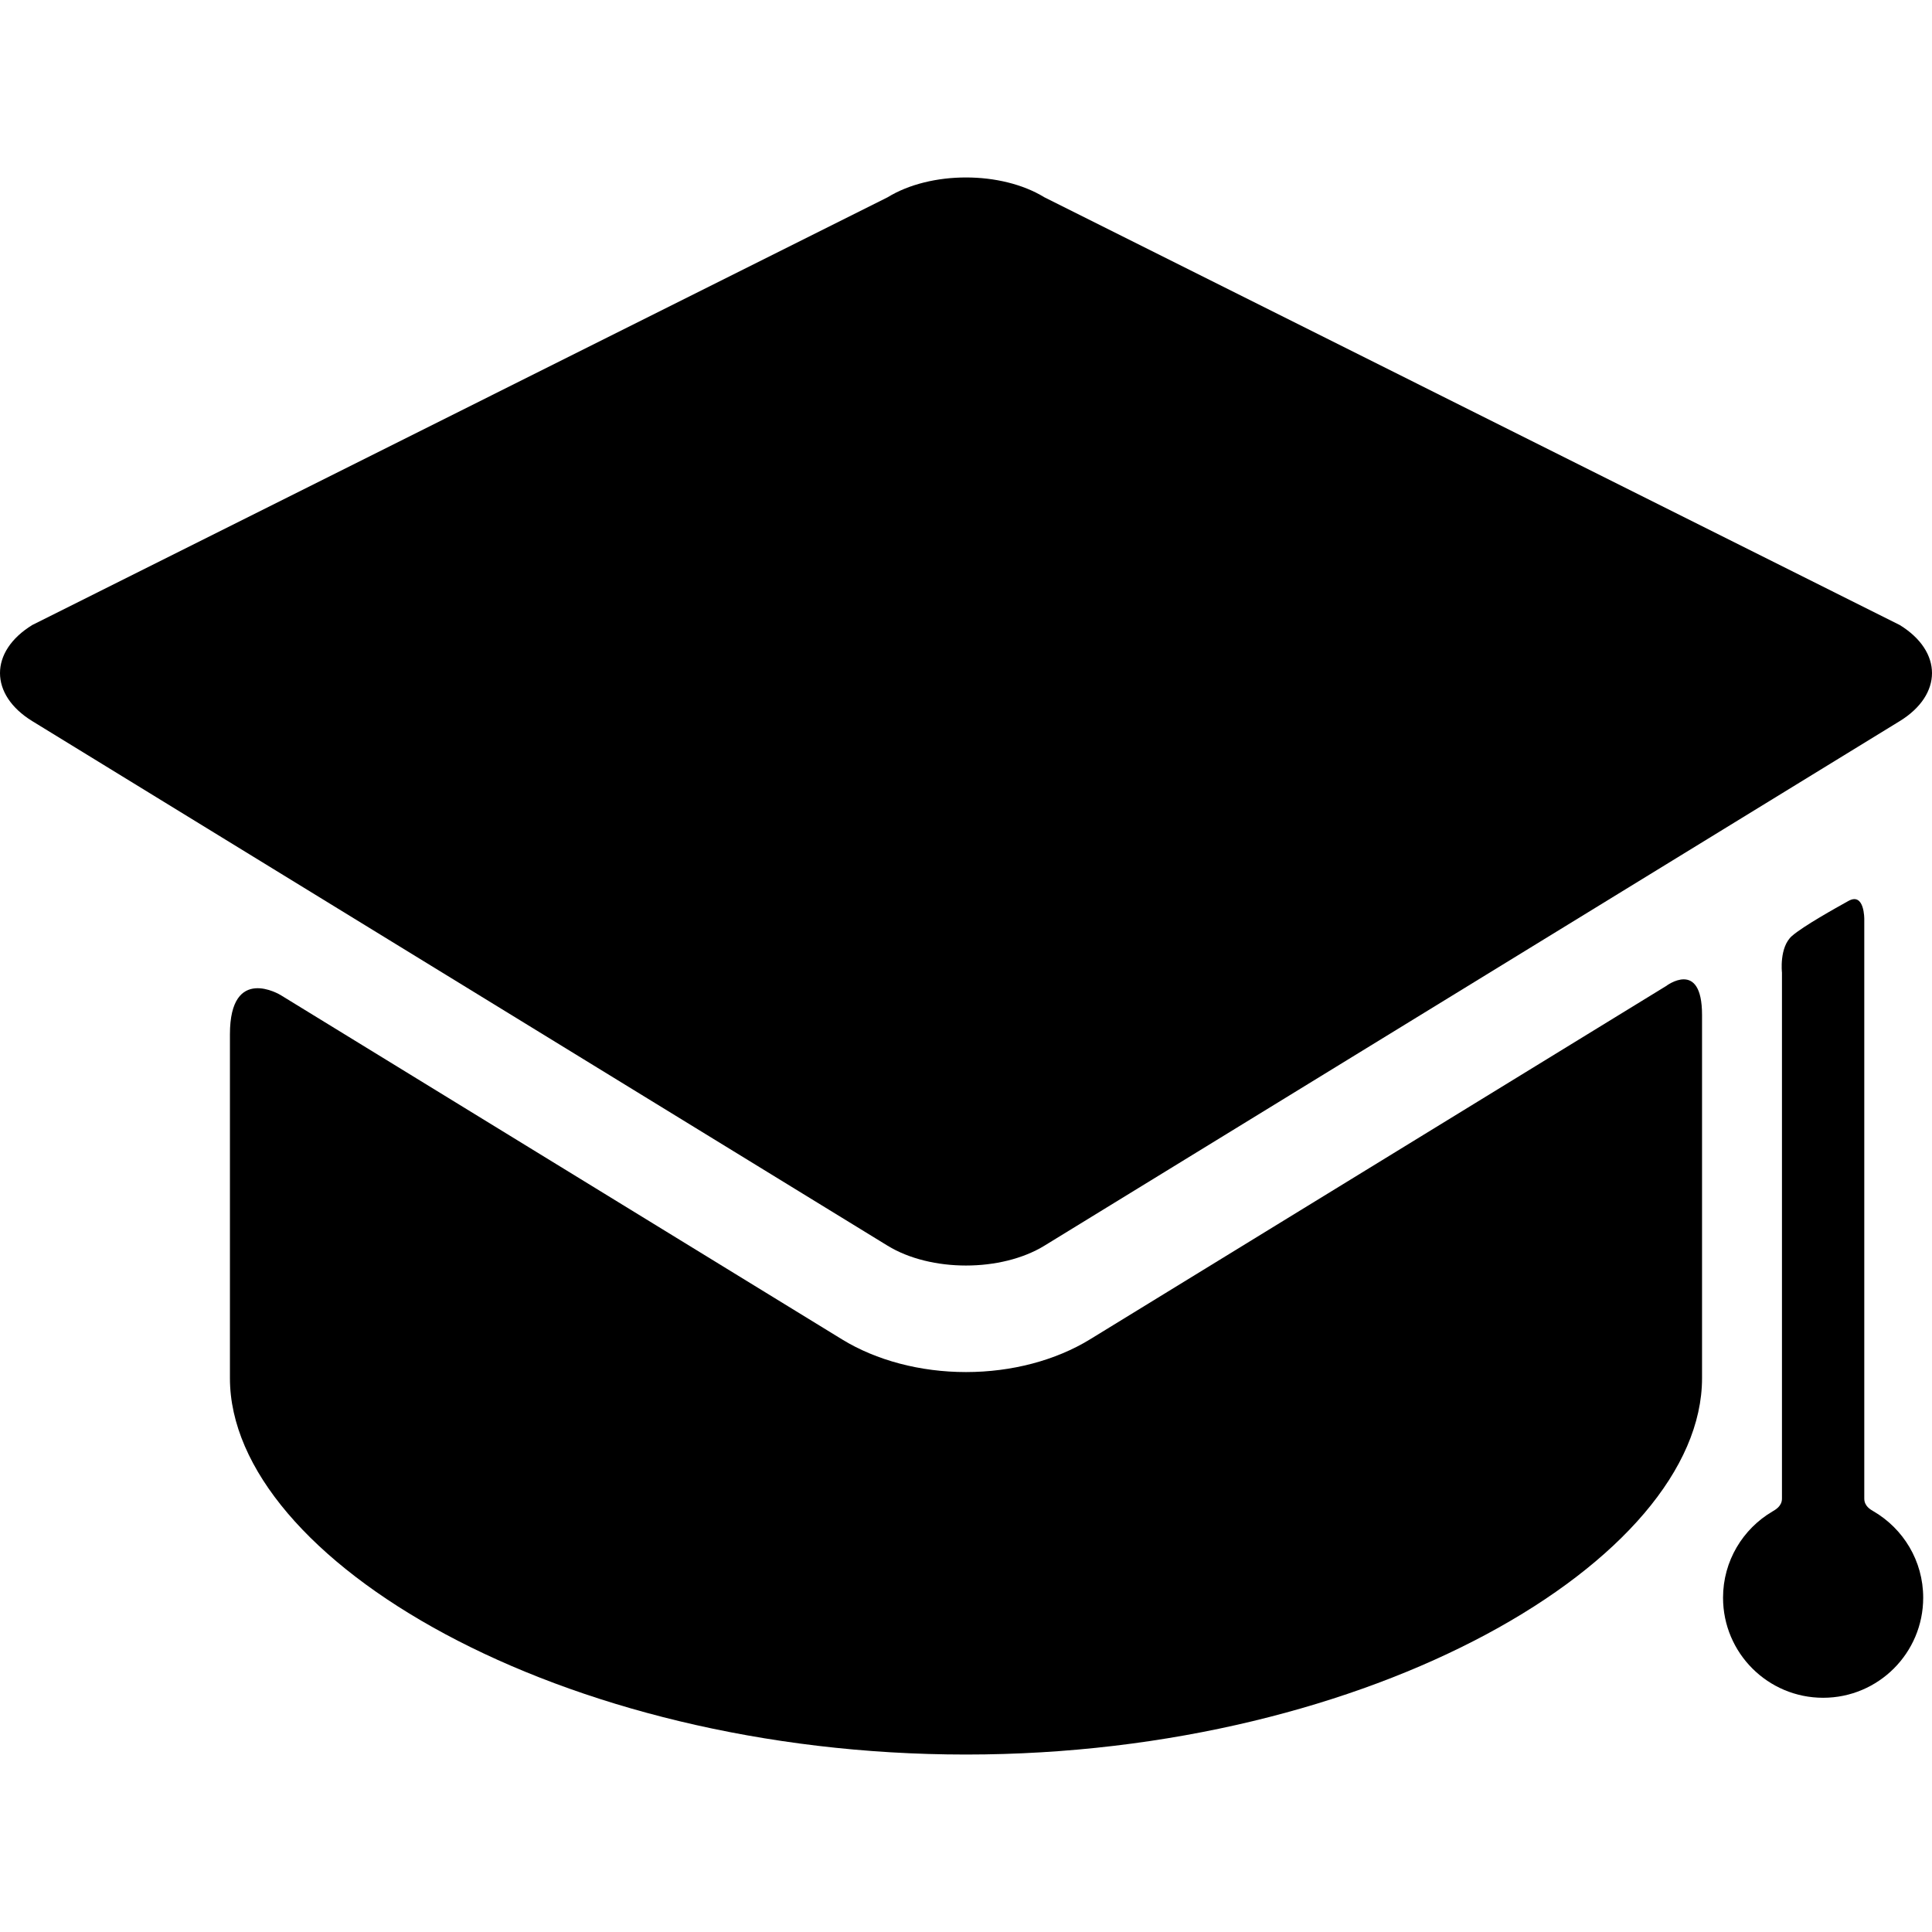
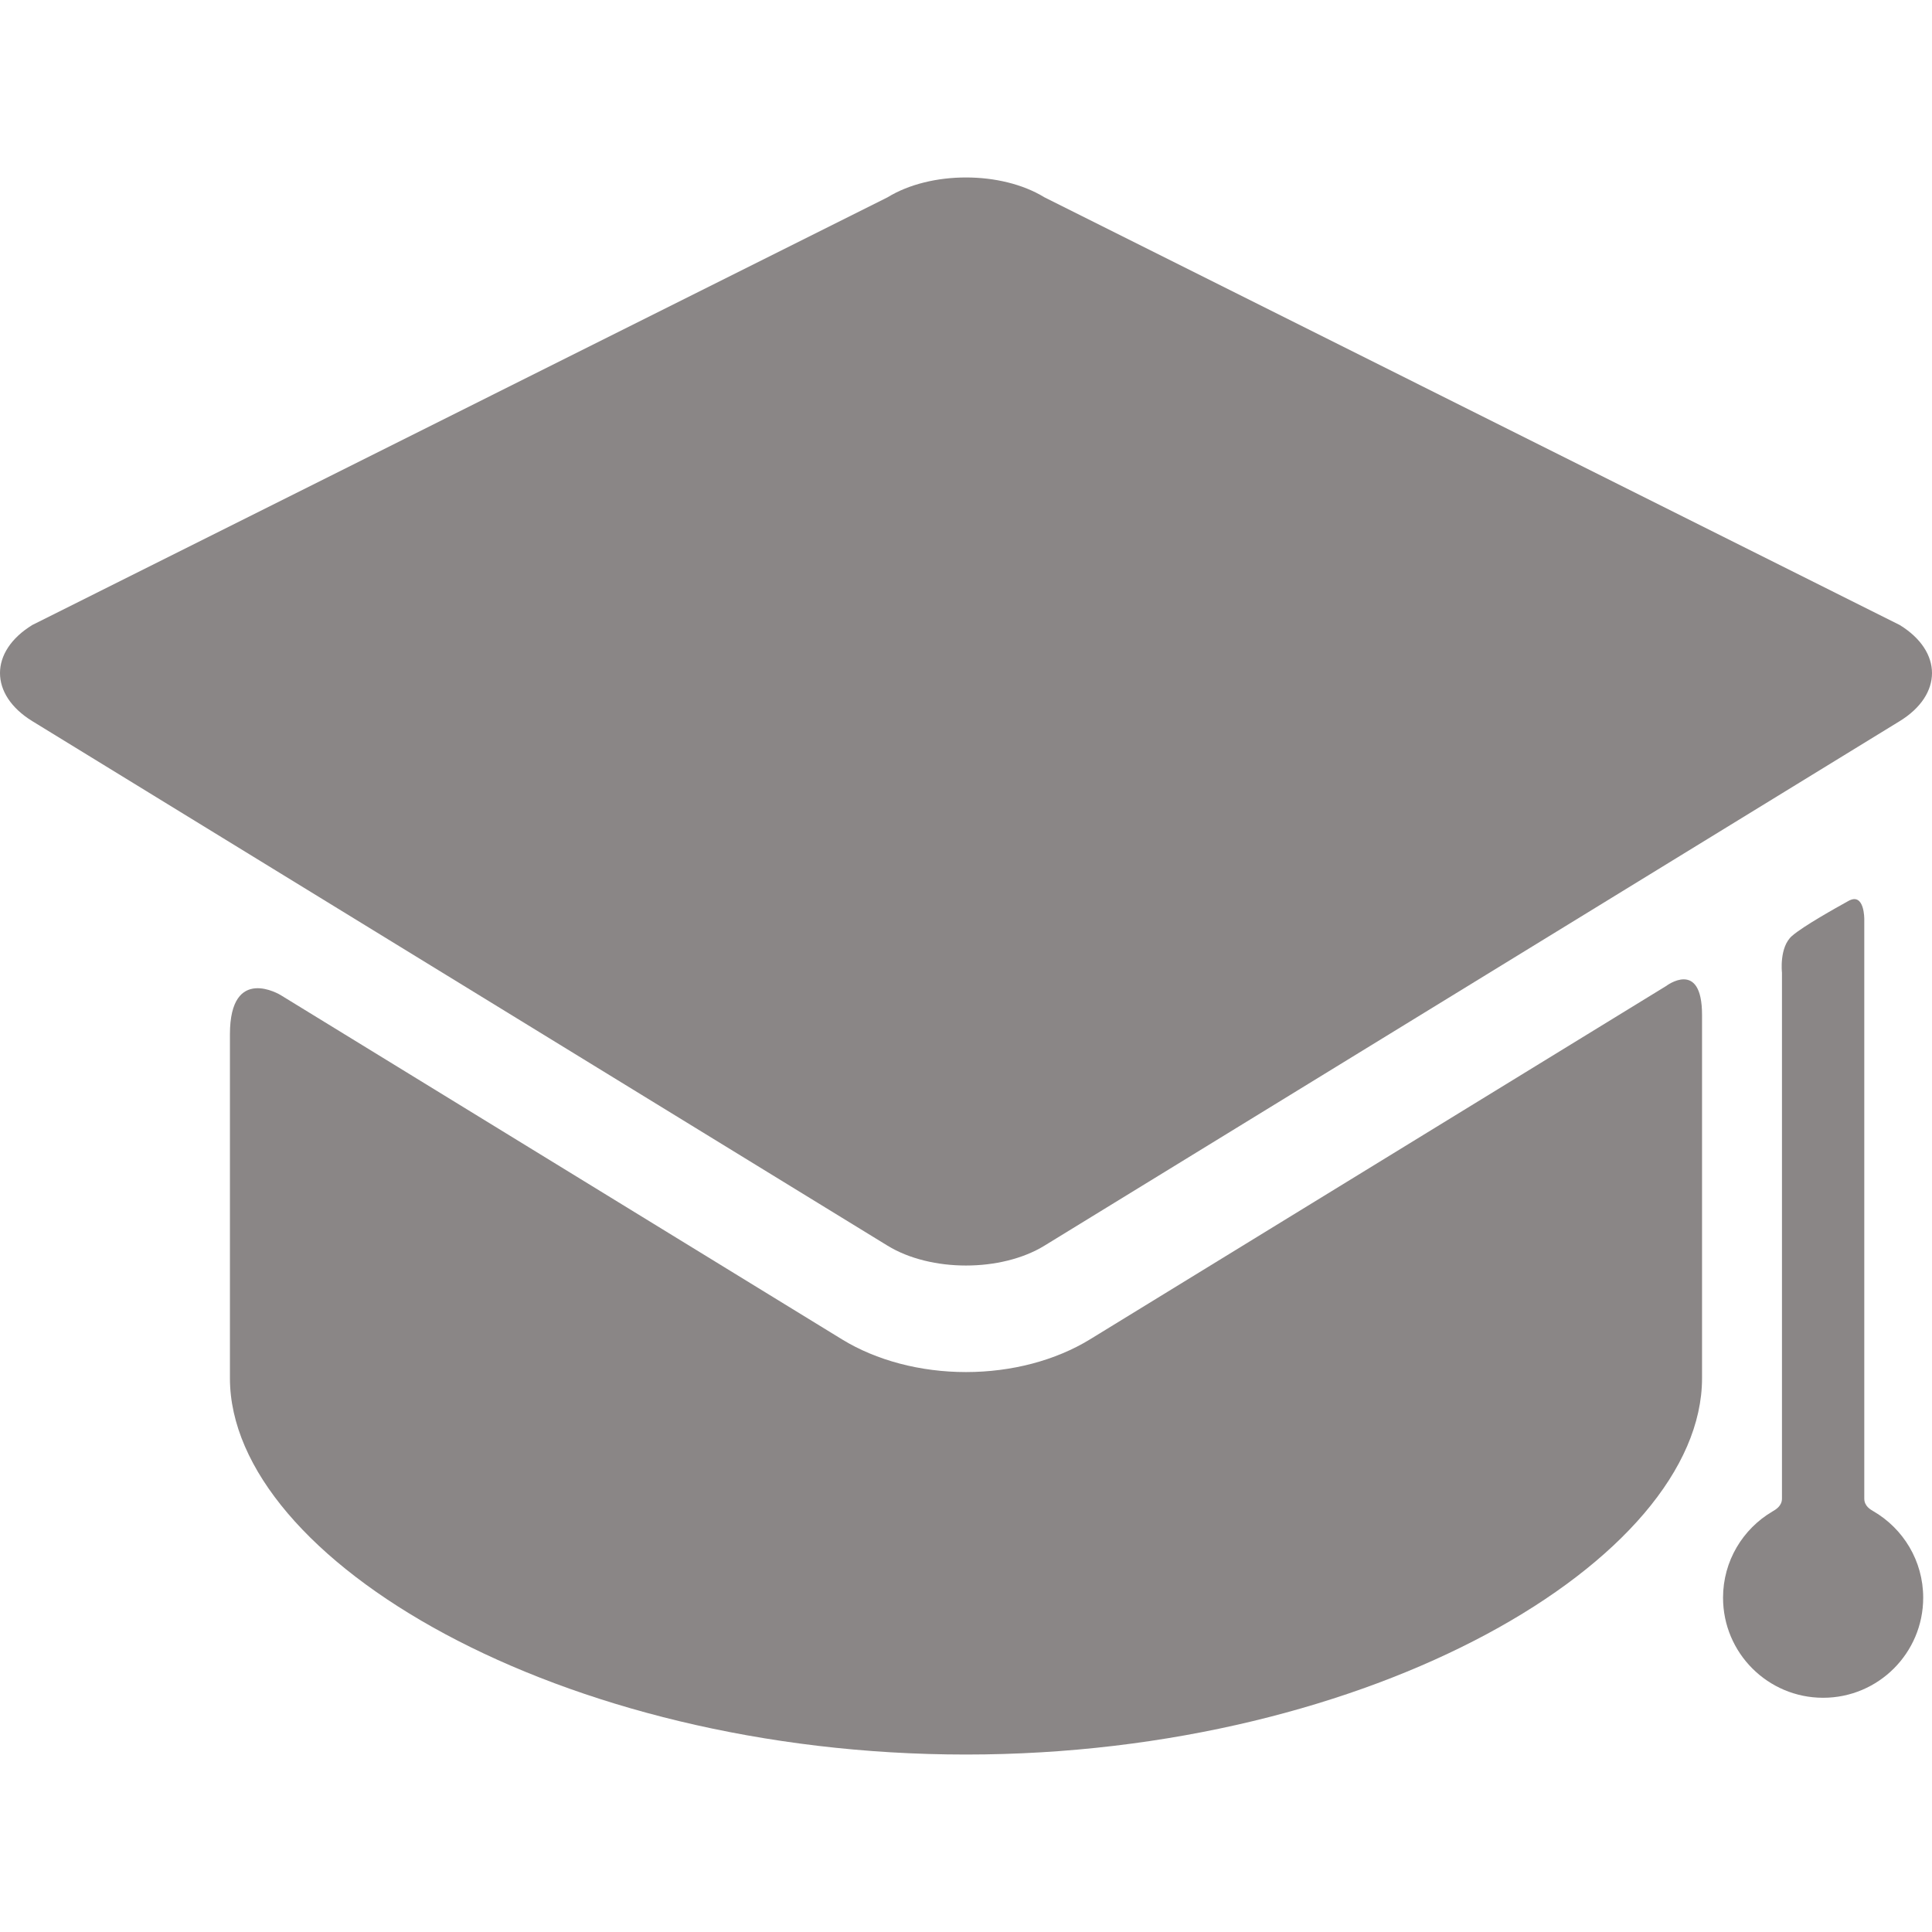
- <svg xmlns="http://www.w3.org/2000/svg" fill="#000000" height="800px" width="800px" version="1.1" id="Capa_1" viewBox="0 0 398.97 398.97" xml:space="preserve">
+ <svg xmlns="http://www.w3.org/2000/svg" fill="#8a8686" height="800px" width="800px" version="1.1" id="Capa_1" viewBox="0 0 398.97 398.97" xml:space="preserve">
  <g>
    <g id="Layer_5_59_">
      <g>
        <path d="M225.092,276.586c-7.101,4.355-16.195,6.754-25.607,6.754c-9.412,0-18.506-2.398-25.607-6.754L57.946,205.484     c0,0-10.464-6.414-10.464,8.116c0,16.5,0,66,0,66c0,0.66,0,3.973,0,5c0,37.402,68.053,77.723,152,77.723s152-40.32,152-77.723     c0-1.027,0-4.34,0-5c0,0,0-52.502,0-70.003c0-11.663-7.439-5.964-7.439-5.964L225.092,276.586z" />
        <path d="M392.289,148.927c8.908-5.463,8.908-14.403,0-19.867L215.681,40.745c-8.908-5.463-23.485-5.463-32.393,0L6.681,129.06     c-8.908,5.463-8.908,14.403,0,19.867l176.607,108.315c8.908,5.463,23.485,5.463,32.393,0" />
        <path d="M384.985,309.475c0-29.906,0-119.625,0-119.625s0.083-5.666-3.279-3.795c-2.697,1.501-9.308,5.186-11.637,7.212     c-2.689,2.337-2.083,7.583-2.083,7.583s0,81.469,0,108.625c0,1.542-1.325,2.278-1.957,2.65     c-6.105,3.589-10.21,10.214-10.21,17.809c0,11.414,9.252,20.667,20.667,20.667c11.414,0,20.666-9.253,20.666-20.667     c0-7.624-4.135-14.27-10.279-17.85C386.262,311.728,384.985,311.016,384.985,309.475z" />
      </g>
    </g>
  </g>
</svg>
